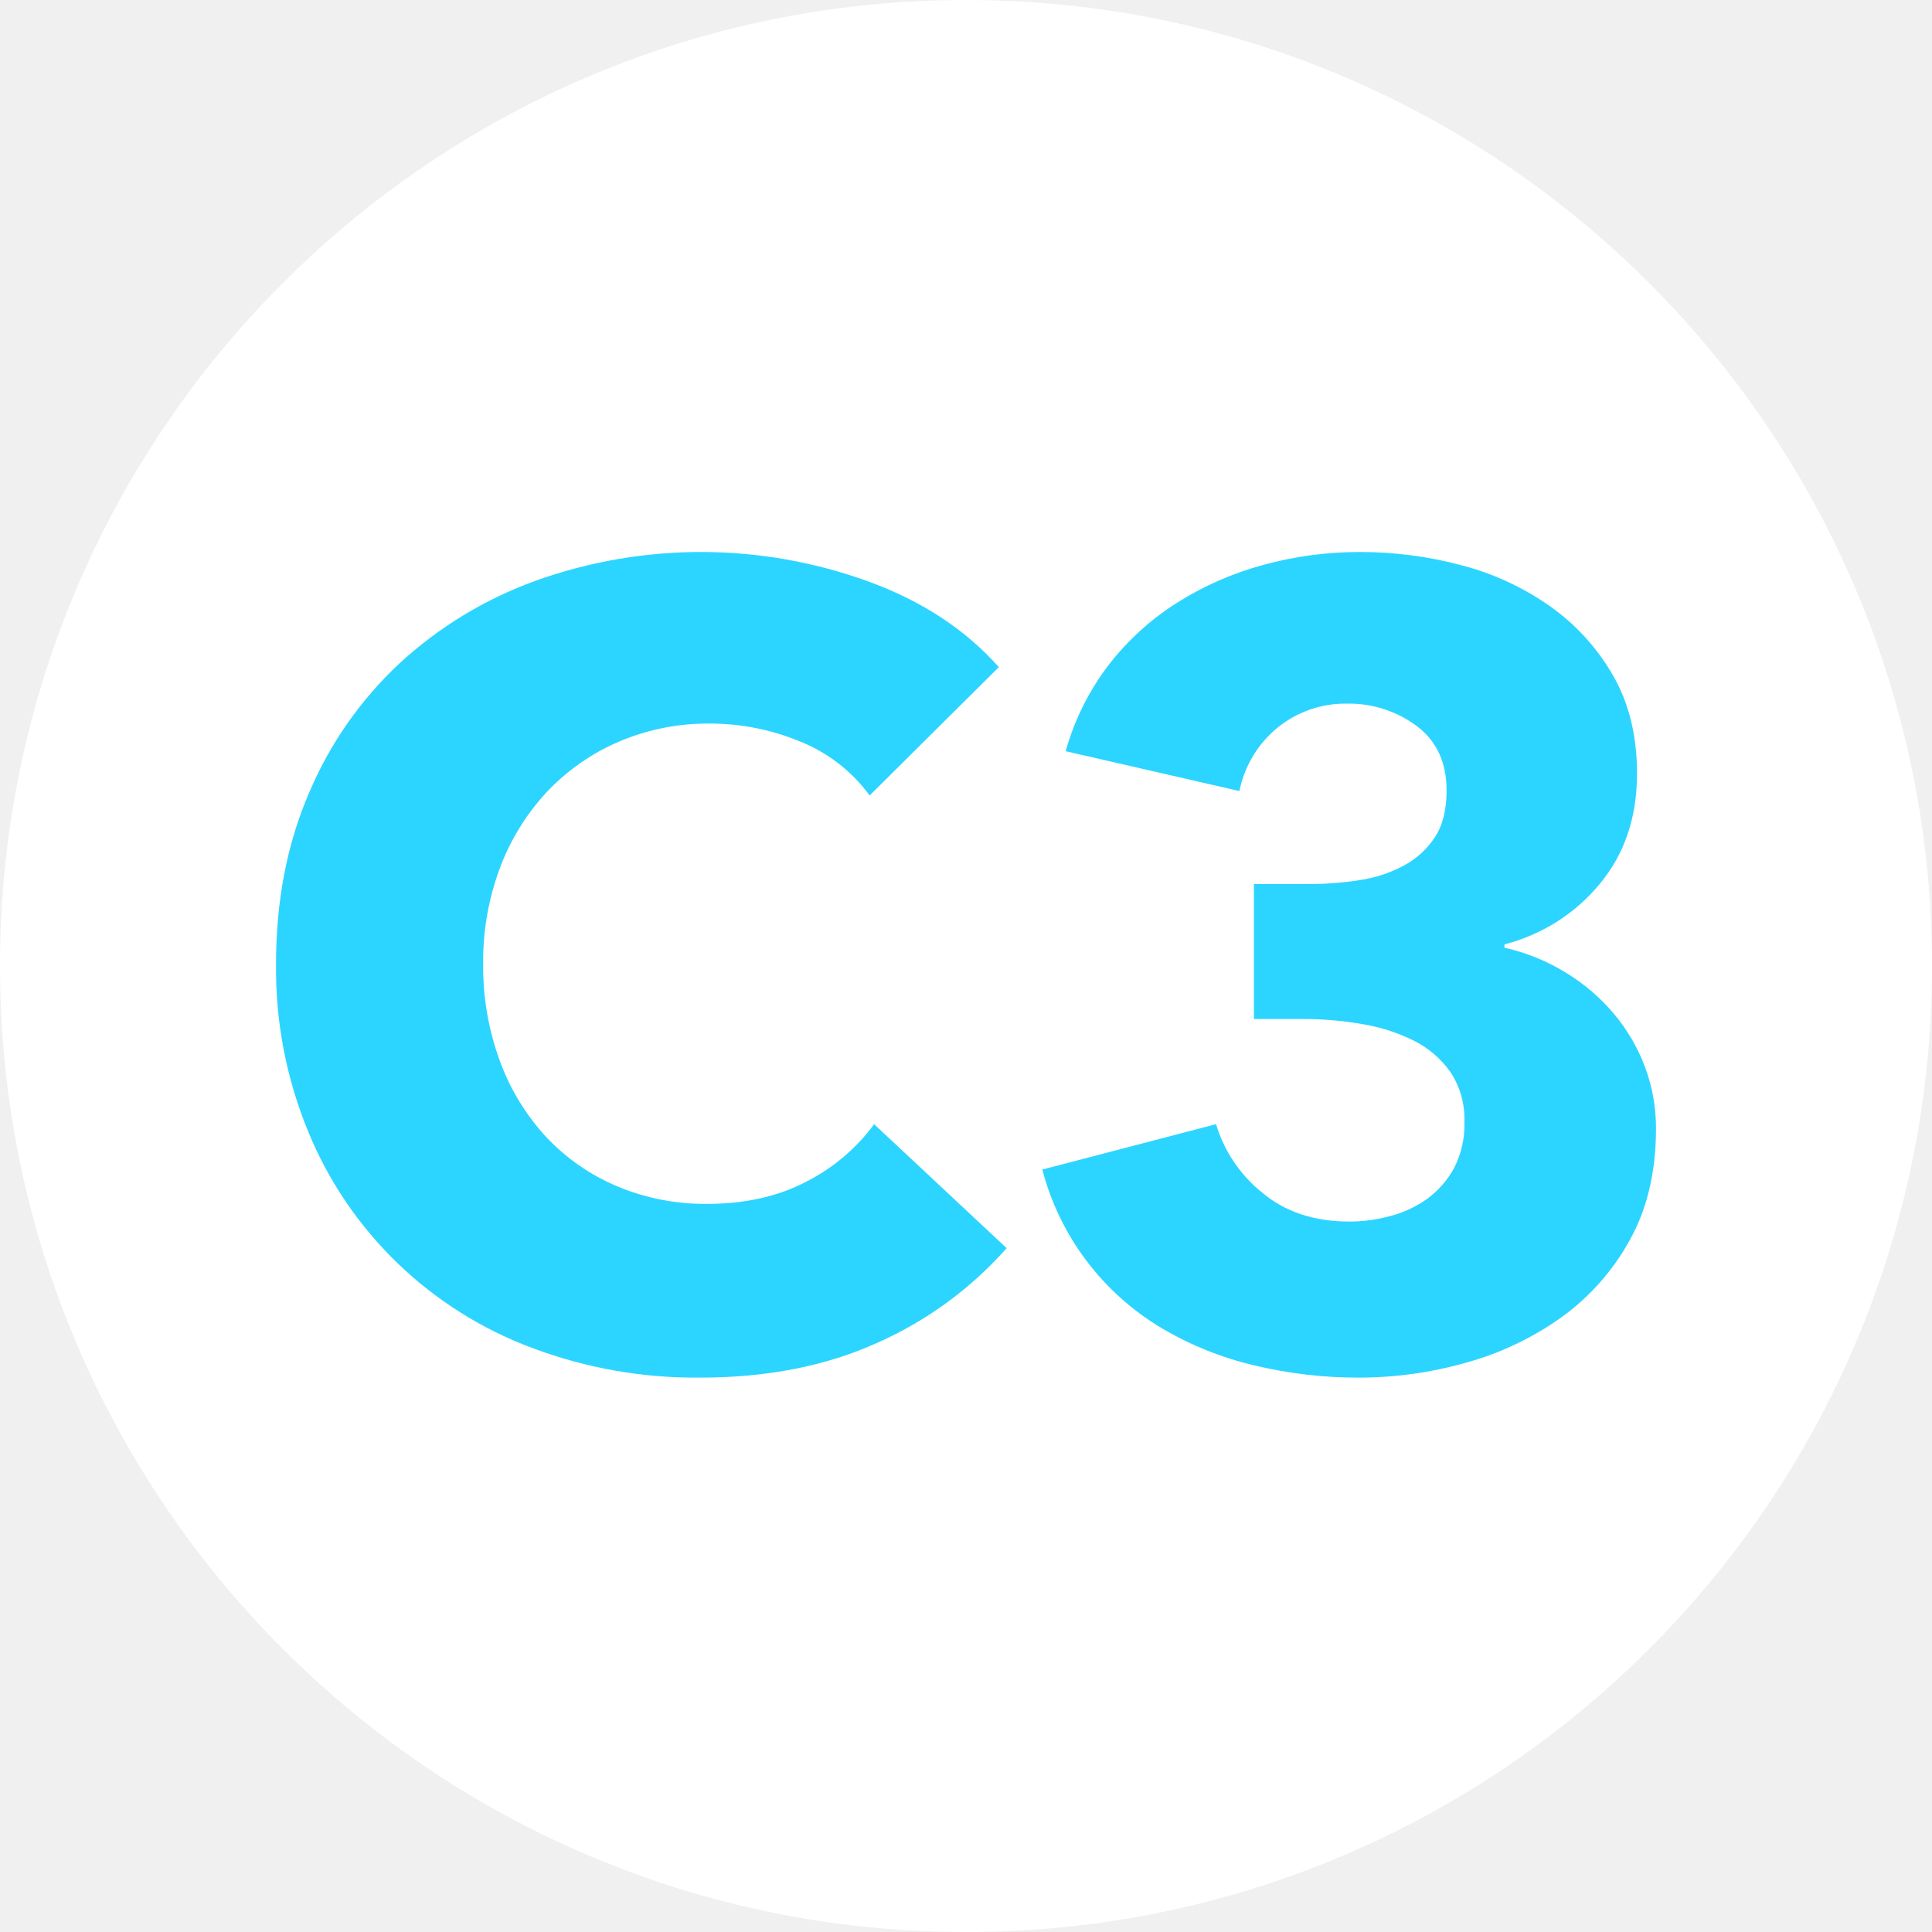
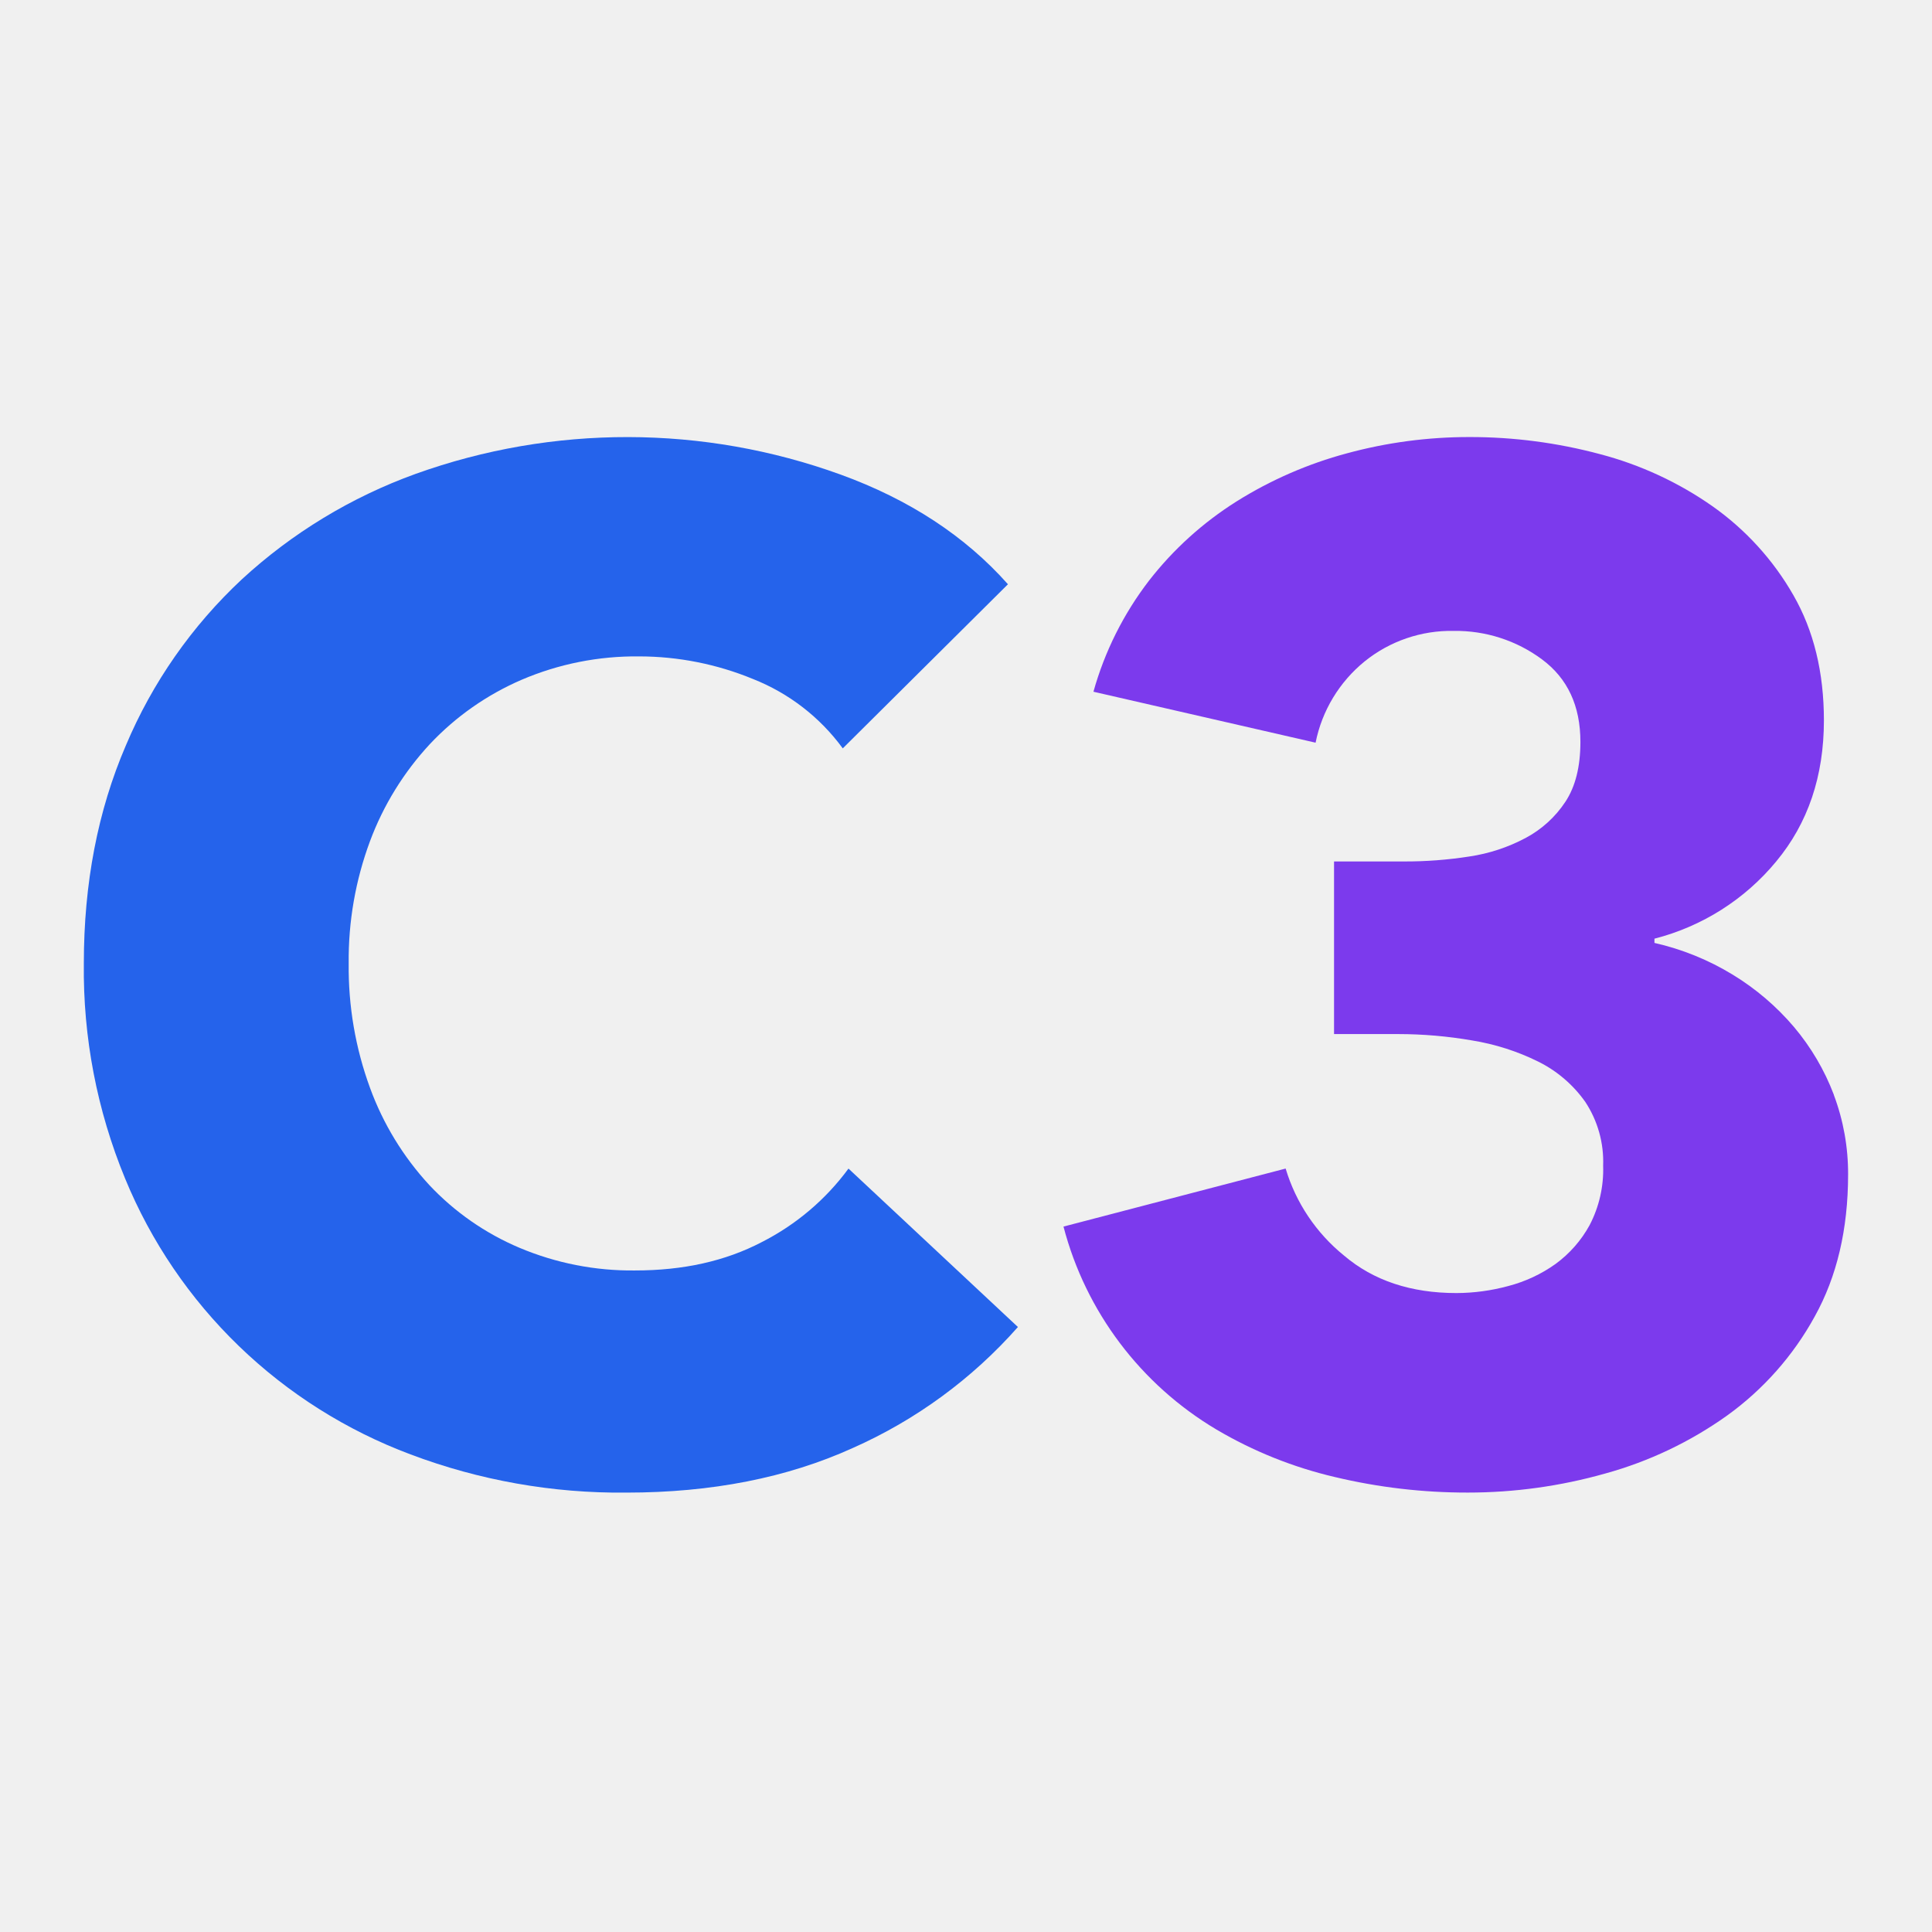
- <svg xmlns="http://www.w3.org/2000/svg" width="56" height="56" viewBox="0 0 56 56" fill="none">
-   <circle cx="28" cy="28" r="28" fill="white" />
-   <path fill-rule="evenodd" clip-rule="evenodd" d="M29.178 36.178L25.337 32.585C24.821 33.287 24.146 33.858 23.367 34.253C22.549 34.681 21.591 34.895 20.494 34.895C19.596 34.904 18.706 34.73 17.879 34.381C17.103 34.053 16.404 33.567 15.829 32.954C15.242 32.316 14.786 31.569 14.49 30.756C14.158 29.852 13.994 28.896 14.005 27.933C13.995 26.987 14.159 26.046 14.49 25.159C14.793 24.345 15.254 23.599 15.845 22.961C16.431 22.338 17.14 21.841 17.928 21.502C18.768 21.142 19.676 20.962 20.591 20.973C21.477 20.974 22.355 21.148 23.174 21.486C23.987 21.808 24.693 22.353 25.207 23.058L28.952 19.337C27.984 18.246 26.719 17.417 25.159 16.85C22.048 15.722 18.637 15.716 15.523 16.834C14.063 17.362 12.724 18.174 11.584 19.224C10.45 20.282 9.553 21.567 8.953 22.993C8.318 24.469 8.001 26.116 8.001 27.933C7.98 29.605 8.299 31.263 8.937 32.809C9.524 34.239 10.403 35.532 11.516 36.608C12.63 37.684 13.956 38.521 15.409 39.065C16.971 39.654 18.63 39.948 20.3 39.931C22.237 39.931 23.948 39.594 25.433 38.92C26.866 38.285 28.143 37.349 29.178 36.178L29.178 36.178ZM47.676 30.913C47.465 30.354 47.159 29.834 46.772 29.375C46.376 28.909 45.908 28.509 45.384 28.19C44.836 27.855 44.236 27.611 43.608 27.469V27.373C44.692 27.095 45.659 26.482 46.369 25.622C47.09 24.755 47.45 23.69 47.45 22.425C47.45 21.333 47.219 20.385 46.756 19.582C46.302 18.789 45.68 18.104 44.932 17.575C44.156 17.028 43.286 16.625 42.366 16.385C41.403 16.128 40.409 15.998 39.412 16C38.474 15.999 37.54 16.123 36.636 16.369C35.752 16.606 34.908 16.974 34.134 17.46C33.372 17.939 32.7 18.547 32.148 19.256C31.571 20.008 31.143 20.863 30.889 21.774L35.925 22.929C36.07 22.204 36.464 21.552 37.039 21.084C37.609 20.625 38.323 20.381 39.057 20.395C39.778 20.384 40.481 20.611 41.058 21.04C41.639 21.471 41.93 22.095 41.93 22.913C41.93 23.472 41.817 23.924 41.591 24.268C41.364 24.613 41.053 24.896 40.687 25.091C40.289 25.303 39.858 25.445 39.412 25.511C38.921 25.587 38.424 25.625 37.926 25.624H36.345V29.537H37.798C38.361 29.538 38.922 29.586 39.477 29.682C39.998 29.766 40.505 29.928 40.978 30.163C41.404 30.375 41.77 30.689 42.043 31.077C42.325 31.505 42.465 32.01 42.447 32.521C42.462 32.988 42.357 33.452 42.14 33.868C41.95 34.215 41.685 34.516 41.365 34.75C41.044 34.979 40.682 35.148 40.3 35.247C39.916 35.352 39.52 35.406 39.121 35.408C38.088 35.408 37.238 35.124 36.572 34.558C35.941 34.047 35.48 33.359 35.248 32.585L30.212 33.9C30.715 35.828 31.961 37.482 33.682 38.503C34.515 38.995 35.419 39.357 36.362 39.578C37.35 39.814 38.364 39.933 39.38 39.931C40.434 39.931 41.482 39.785 42.495 39.498C43.486 39.225 44.421 38.78 45.256 38.185C46.077 37.593 46.755 36.827 47.241 35.942C47.747 35.035 47.999 33.962 48 32.723C48.004 32.105 47.894 31.492 47.676 30.913Z" fill="#2CD5FF" />
+ <svg xmlns="http://www.w3.org/2000/svg" width="56" height="56" viewBox="0 0 56 56" fill="none" version="1.1" id="svg6" xml:space="preserve">
+   <defs id="defs10">
+     <linearGradient id="grad1" x1="4.339" y1="7.042" x2="269.695" y2="7.042" gradientTransform="matrix(1.288748,0,0,0.7759471,-181.3117,89.37754)" gradientUnits="userSpaceOnUse">
+       <stop offset="0%" style="stop-color:rgb(37,99,235);stop-opacity:1" id="stop1966" />
+       <stop offset="100%" style="stop-color:rgb(124,58,237);stop-opacity:1" id="stop1968" />
+     </linearGradient>
+     <linearGradient id="grad1-3" x1="4.339" y1="7.042" x2="269.695" y2="7.042" gradientTransform="matrix(1.288748,0,0,0.7759471,-150.5368,59.30769)" gradientUnits="userSpaceOnUse">
+       <stop offset="0%" style="stop-color:rgb(37,99,235);stop-opacity:1" id="stop8658" />
+       <stop offset="100%" style="stop-color:rgb(124,58,237);stop-opacity:1" id="stop8660" />
+     </linearGradient>
+     <linearGradient id="grad1-6" x1="4.339" y1="7.042" x2="269.695" y2="7.042" gradientTransform="matrix(1.288748,0,0,0.7759471,-169.906,117.358)" gradientUnits="userSpaceOnUse">
+       <stop offset="0%" style="stop-color:rgb(37,99,235);stop-opacity:1" id="stop35350" />
+       <stop offset="100%" style="stop-color:rgb(124,58,237);stop-opacity:1" id="stop35352" />
+     </linearGradient>
+   </defs>
+   <path style="fill:#7c3aed;fill-opacity:1;stroke-width:1.278" d="M 53.156,31.734 C 52.885,31.018 52.494,30.354 52,29.768 51.494,29.172 50.895,28.66 50.225,28.252 49.524,27.824 48.758,27.513 47.955,27.331 V 27.208 c 1.386,-0.355 2.622,-1.139 3.529,-2.238 0.922,-1.109 1.382,-2.471 1.383,-4.087 0,-1.397 -0.296,-2.608 -0.887,-3.635 -0.58,-1.014 -1.376,-1.89 -2.332,-2.567 -0.993,-0.698 -2.105,-1.213 -3.281,-1.52 -1.231,-0.329 -2.501,-0.495 -3.776,-0.493 -1.199,-0.001 -2.393,0.157 -3.55,0.472 -1.13,0.303 -2.208,0.773 -3.199,1.394 -0.974,0.613 -1.833,1.39 -2.538,2.297 -0.738,0.961 -1.285,2.054 -1.61,3.219 l 6.439,1.477 c 0.185,-0.927 0.688,-1.76 1.424,-2.358 0.728,-0.587 1.642,-0.9 2.579,-0.882 0.921,-0.013 1.821,0.277 2.559,0.825 0.743,0.551 1.114,1.348 1.114,2.393 0,0.715 -0.144,1.293 -0.434,1.733 -0.29,0.441 -0.688,0.803 -1.156,1.052 -0.508,0.27 -1.06,0.452 -1.63,0.536 -0.628,0.098 -1.263,0.146 -1.899,0.144 h -2.022 v 5.003 h 1.857 c 0.719,3.83e-4 1.437,0.062 2.146,0.185 0.667,0.108 1.314,0.315 1.919,0.615 0.545,0.271 1.013,0.673 1.362,1.169 0.36,0.547 0.54,1.192 0.516,1.846 0.02,0.598 -0.115,1.191 -0.392,1.723 -0.243,0.444 -0.581,0.829 -0.991,1.128 -0.411,0.293 -0.873,0.508 -1.362,0.636 -0.491,0.134 -0.997,0.203 -1.506,0.205 -1.321,0 -2.407,-0.362 -3.26,-1.087 -0.806,-0.653 -1.396,-1.532 -1.692,-2.522 l -6.439,1.682 c 0.643,2.465 2.237,4.579 4.437,5.885 1.065,0.628 2.22,1.092 3.426,1.374 1.264,0.302 2.559,0.453 3.859,0.451 1.347,0 2.688,-0.186 3.983,-0.553 1.267,-0.349 2.461,-0.918 3.529,-1.679 1.05,-0.756 1.917,-1.736 2.538,-2.867 0.646,-1.16 0.969,-2.532 0.97,-4.116 0.004,-0.79 -0.136,-1.574 -0.414,-2.313 z" id="path9195" />
+   <path style="fill:#2563eb;fill-opacity:1;stroke-width:1.278" d="m 29.506,38.465 -4.912,-4.593 c -0.659,0.897 -1.522,1.628 -2.518,2.133 -1.046,0.547 -2.27,0.821 -3.673,0.82 -1.148,0.013 -2.286,-0.211 -3.343,-0.656 -0.993,-0.419 -1.886,-1.041 -2.621,-1.825 -0.751,-0.815 -1.334,-1.77 -1.713,-2.809 -0.424,-1.156 -0.633,-2.379 -0.619,-3.609 -0.013,-1.21 0.197,-2.413 0.619,-3.548 0.388,-1.04 0.977,-1.994 1.733,-2.809 0.749,-0.797 1.655,-1.432 2.662,-1.866 1.075,-0.46 2.235,-0.69 3.405,-0.677 1.133,0.001 2.255,0.224 3.302,0.656 1.04,0.412 1.942,1.109 2.6,2.01 l 4.788,-4.757 c -1.238,-1.394 -2.855,-2.454 -4.85,-3.179 -3.977,-1.442 -8.338,-1.45 -12.32,-0.02 -1.867,0.675 -3.578,1.713 -5.035,3.055 -1.45,1.353 -2.596,2.995 -3.364,4.819 -0.812,1.887 -1.217,3.992 -1.217,6.316 -0.026,2.137 0.381,4.257 1.196,6.234 0.751,1.827 1.874,3.48 3.298,4.856 1.424,1.376 3.118,2.445 4.977,3.141 1.996,0.753 4.117,1.129 6.253,1.107 2.476,0 4.664,-0.431 6.562,-1.292 1.832,-0.812 3.465,-2.009 4.788,-3.507 z" id="path4" />
</svg>
